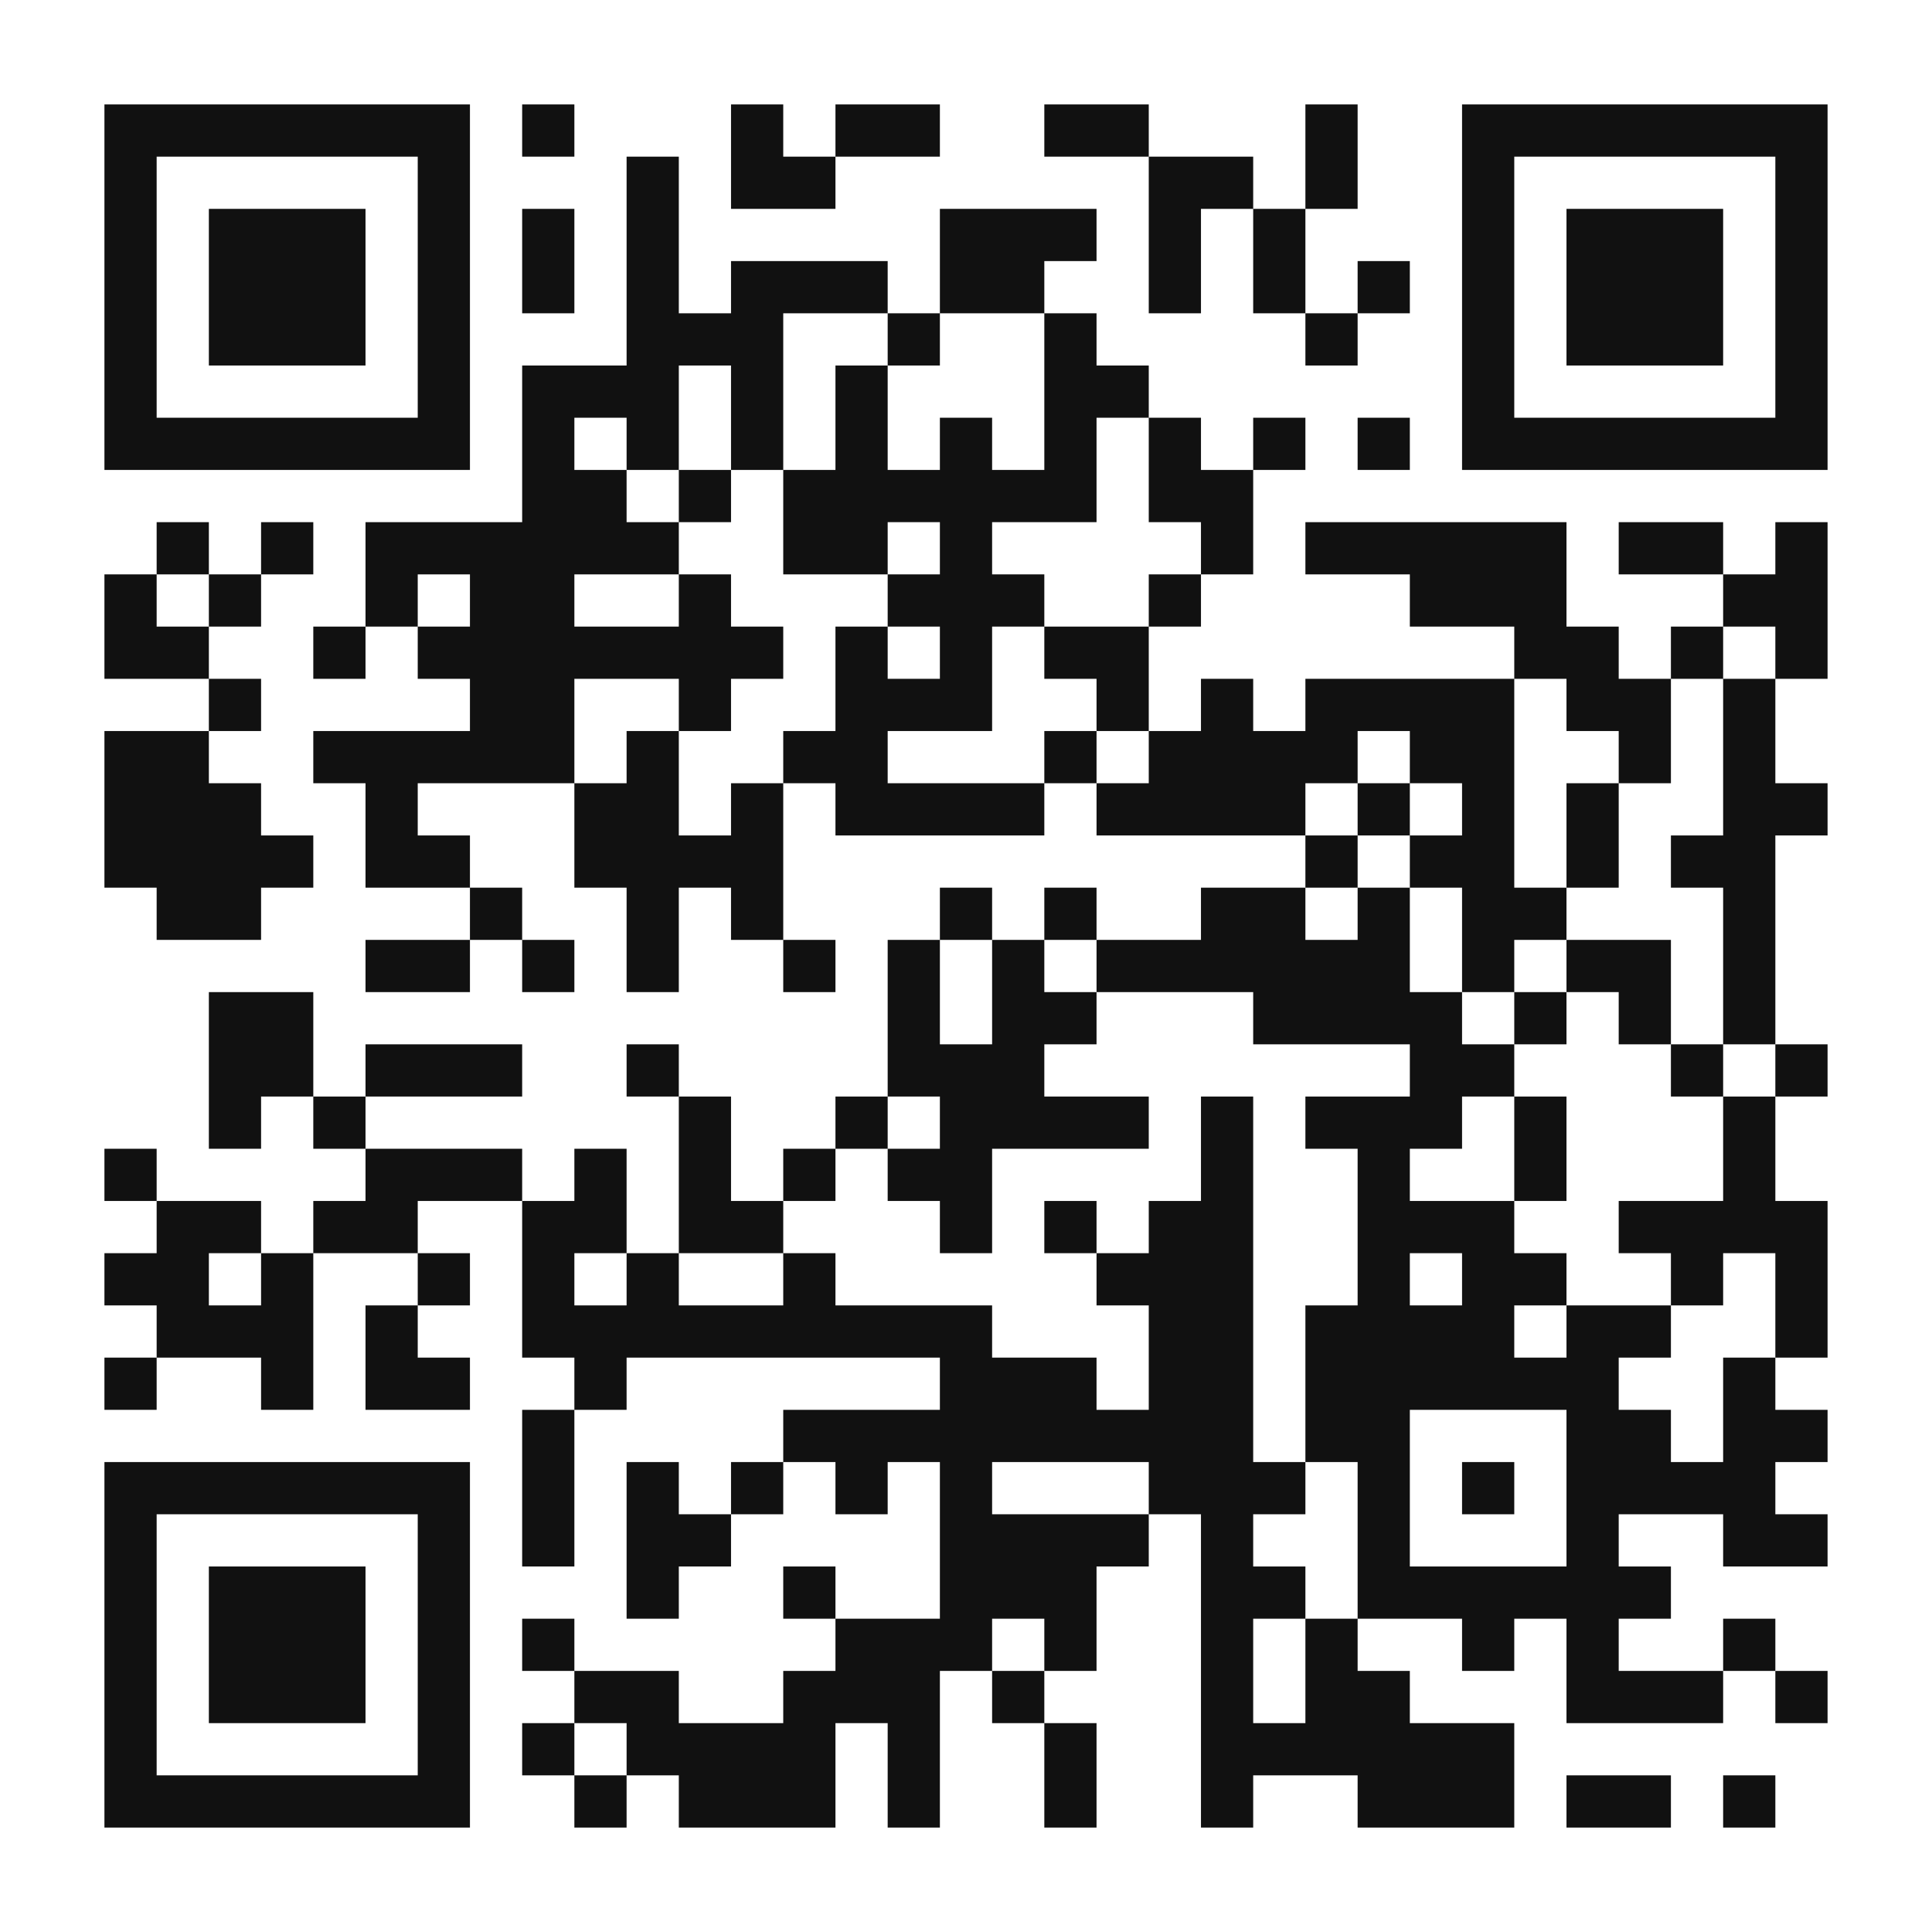
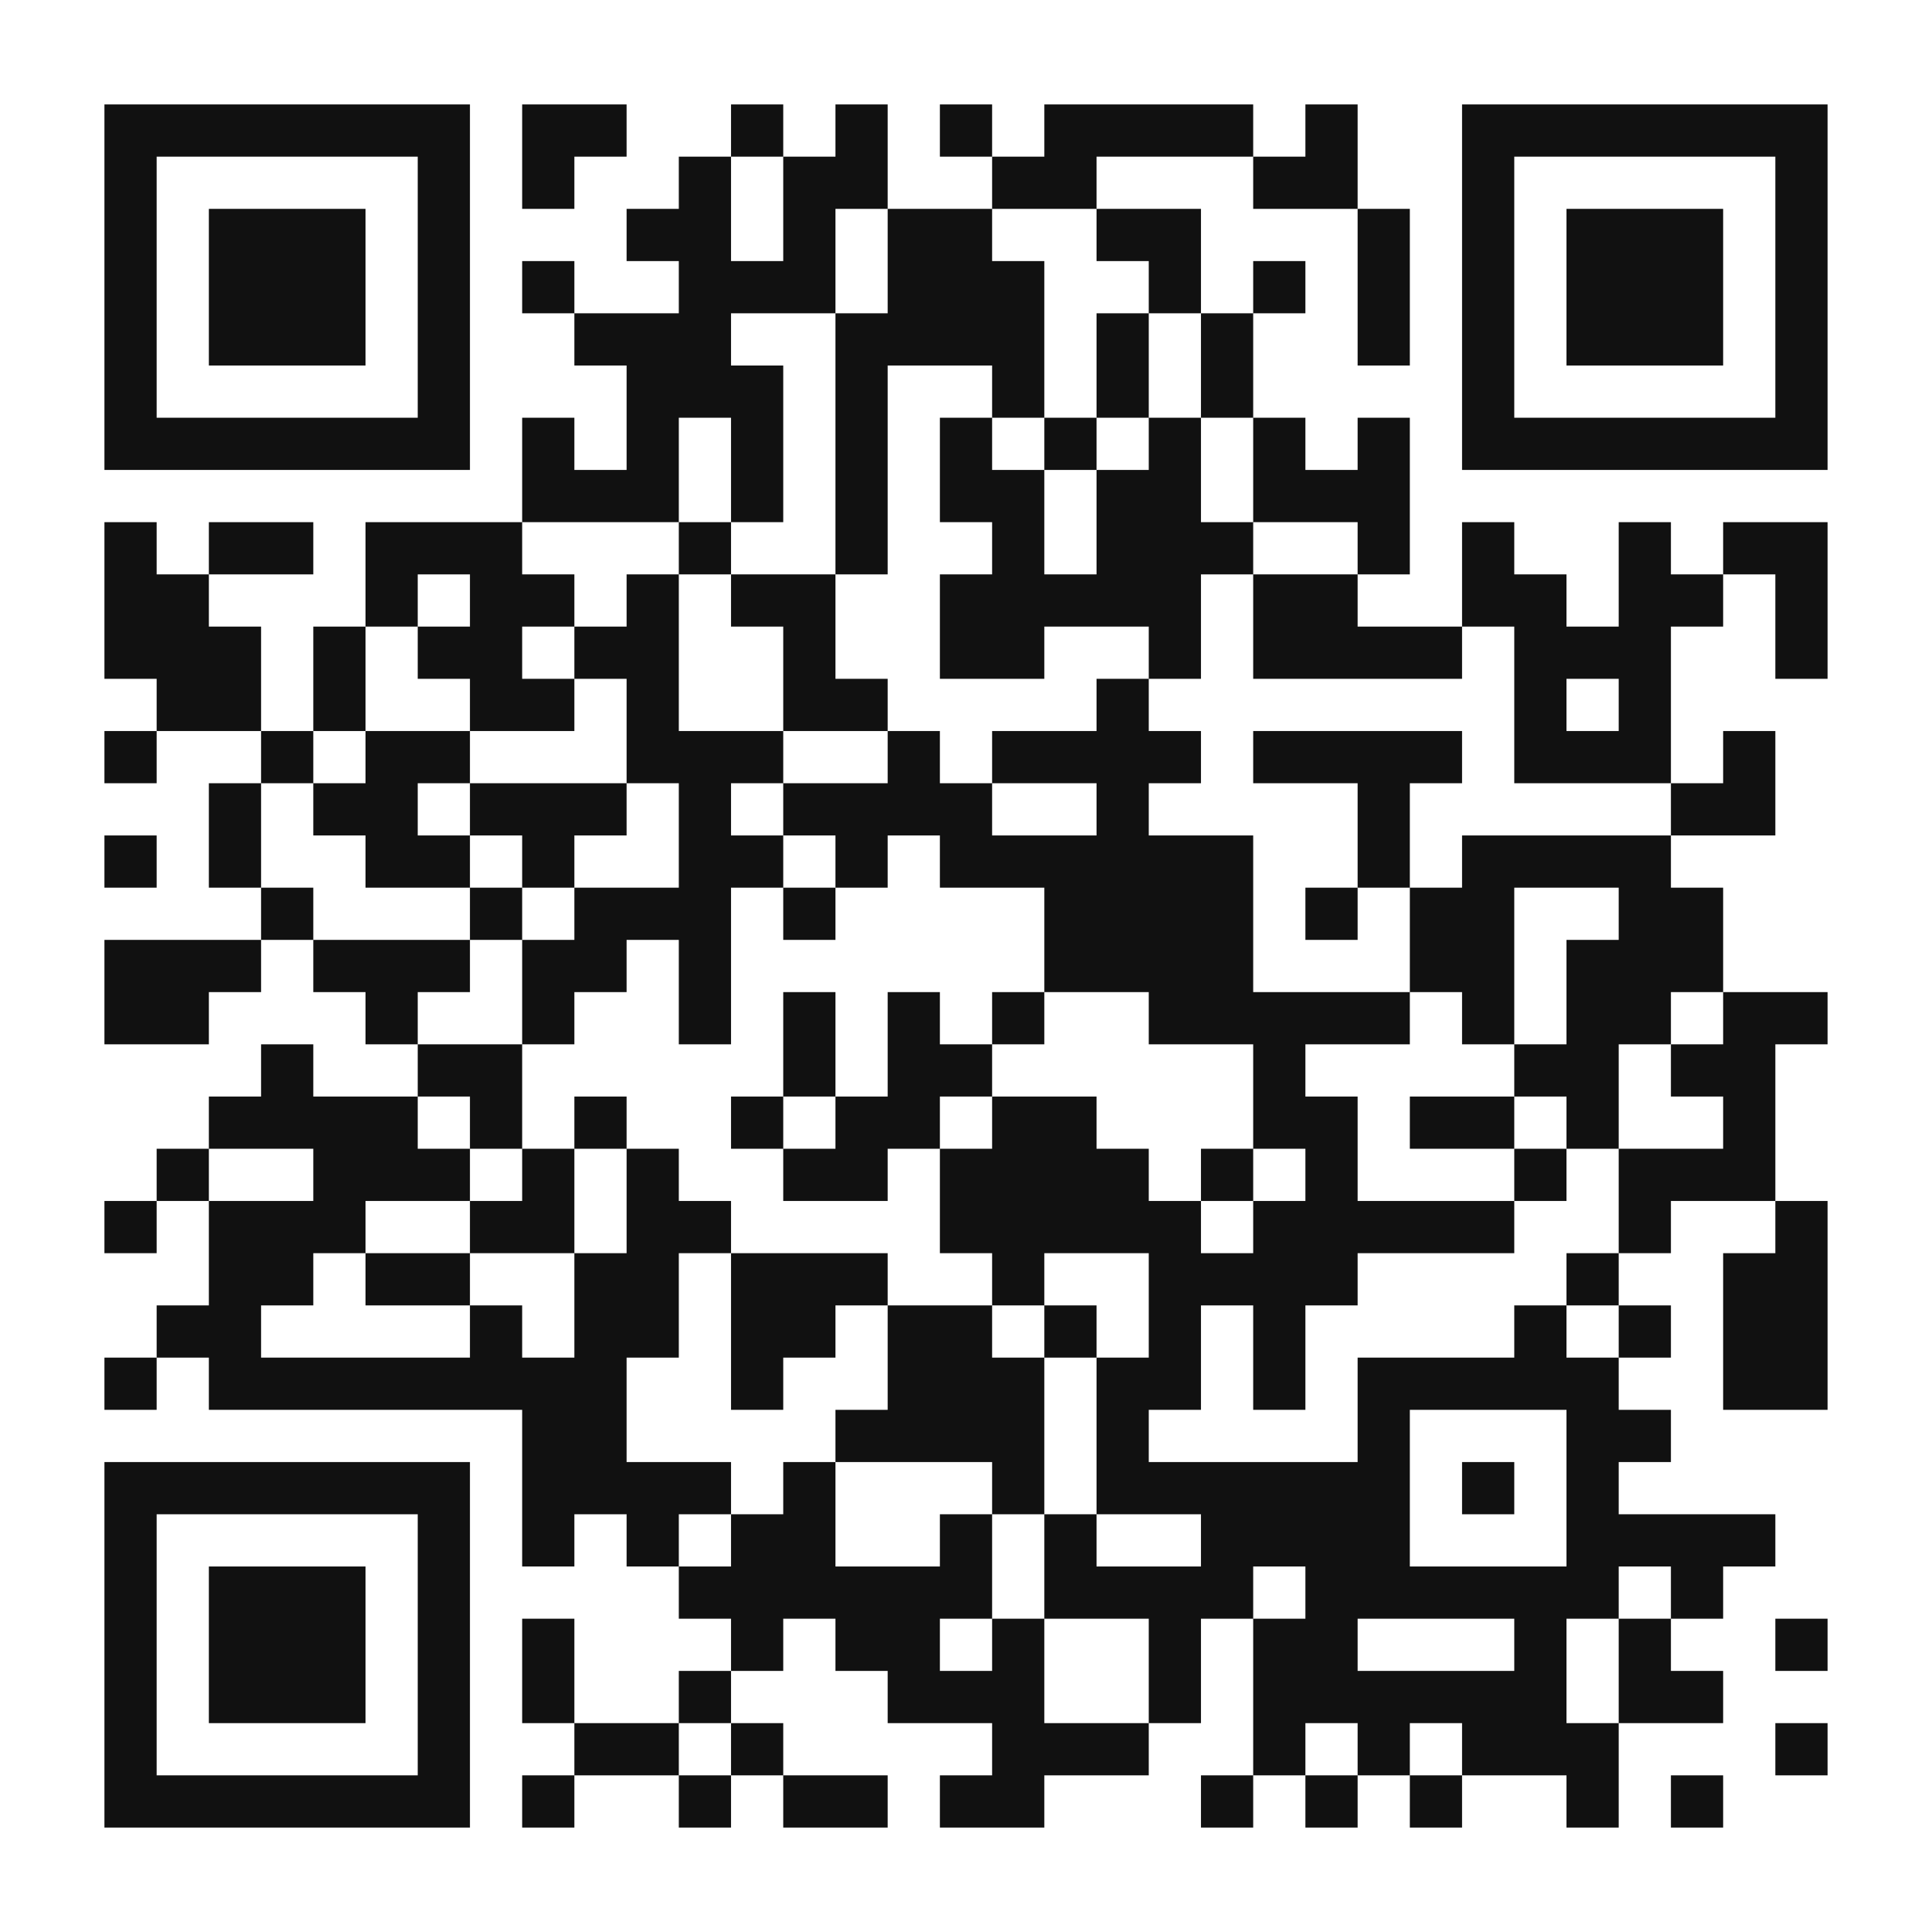
<svg xmlns="http://www.w3.org/2000/svg" width="148" height="148" class="segno">
  <g transform="scale(4)">
    <path fill="#fff" d="M0 0h37v37h-37z" />
-     <path class="qrline" stroke="#111" d="M2 2.5h7m1 0h1m3 0h1m1 0h2m2 0h2m3 0h1m2 0h7m-33 1h1m5 0h1m3 0h1m1 0h2m6 0h2m1 0h1m2 0h1m5 0h1m-33 1h1m1 0h3m1 0h1m1 0h1m1 0h1m5 0h3m1 0h1m1 0h1m3 0h1m1 0h3m1 0h1m-33 1h1m1 0h3m1 0h1m1 0h1m1 0h1m1 0h3m1 0h2m2 0h1m1 0h1m1 0h1m1 0h1m1 0h3m1 0h1m-33 1h1m1 0h3m1 0h1m3 0h3m2 0h1m2 0h1m4 0h1m2 0h1m1 0h3m1 0h1m-33 1h1m5 0h1m1 0h3m1 0h1m1 0h1m3 0h2m6 0h1m5 0h1m-33 1h7m1 0h1m1 0h1m1 0h1m1 0h1m1 0h1m1 0h1m1 0h1m1 0h1m1 0h1m1 0h7m-25 1h2m1 0h1m1 0h6m1 0h2m-21 1h1m1 0h1m1 0h6m2 0h2m1 0h1m4 0h1m1 0h5m1 0h2m1 0h1m-33 1h1m1 0h1m2 0h1m1 0h2m2 0h1m3 0h3m2 0h1m4 0h3m3 0h2m-33 1h2m2 0h1m1 0h7m1 0h1m1 0h1m1 0h2m7 0h2m1 0h1m1 0h1m-31 1h1m4 0h2m2 0h1m2 0h3m2 0h1m1 0h1m1 0h4m1 0h2m1 0h1m-32 1h2m2 0h5m1 0h1m2 0h2m3 0h1m1 0h4m1 0h2m2 0h1m1 0h1m-32 1h3m2 0h1m3 0h2m1 0h1m1 0h4m1 0h4m1 0h1m1 0h1m1 0h1m2 0h2m-33 1h4m1 0h2m2 0h4m10 0h1m1 0h2m1 0h1m1 0h2m-31 1h2m4 0h1m2 0h1m1 0h1m3 0h1m1 0h1m2 0h2m1 0h1m1 0h2m3 0h1m-27 1h2m1 0h1m1 0h1m2 0h1m1 0h1m1 0h1m1 0h6m1 0h1m1 0h2m1 0h1m-30 1h2m11 0h1m1 0h2m3 0h4m1 0h1m1 0h1m1 0h1m-30 1h2m1 0h3m2 0h1m4 0h3m7 0h2m3 0h1m1 0h1m-31 1h1m1 0h1m6 0h1m2 0h1m1 0h4m1 0h1m1 0h3m1 0h1m3 0h1m-32 1h1m4 0h3m1 0h1m1 0h1m1 0h1m1 0h2m4 0h1m2 0h1m2 0h1m3 0h1m-31 1h2m1 0h2m2 0h2m1 0h2m3 0h1m1 0h1m1 0h2m2 0h3m2 0h4m-33 1h2m1 0h1m2 0h1m1 0h1m1 0h1m2 0h1m5 0h3m2 0h1m1 0h2m2 0h1m1 0h1m-32 1h3m1 0h1m2 0h9m3 0h2m1 0h4m1 0h2m2 0h1m-33 1h1m2 0h1m1 0h2m2 0h1m6 0h3m1 0h2m1 0h6m2 0h1m-24 1h1m4 0h9m1 0h2m3 0h2m1 0h2m-33 1h7m1 0h1m1 0h1m1 0h1m1 0h1m1 0h1m3 0h3m1 0h1m1 0h1m1 0h4m-32 1h1m5 0h1m1 0h1m1 0h2m4 0h4m1 0h1m2 0h1m3 0h1m2 0h2m-33 1h1m1 0h3m1 0h1m3 0h1m2 0h1m2 0h3m2 0h2m1 0h6m-30 1h1m1 0h3m1 0h1m1 0h1m5 0h3m1 0h1m2 0h1m1 0h1m2 0h1m1 0h1m2 0h1m-32 1h1m1 0h3m1 0h1m2 0h2m2 0h3m1 0h1m3 0h1m1 0h2m3 0h3m1 0h1m-33 1h1m5 0h1m1 0h1m1 0h4m1 0h1m2 0h1m2 0h6m-27 1h7m2 0h1m1 0h3m1 0h1m2 0h1m2 0h1m2 0h3m1 0h2m1 0h1" />
+     <path class="qrline" stroke="#111" d="M2 2.5h7m1 0h2m2 0h1m1 0h1m1 0h1m1 0h4m1 0h1m2 0h7m-33 1h1m5 0h1m1 0h1m2 0h1m1 0h2m2 0h2m3 0h2m2 0h1m5 0h1m-33 1h1m1 0h3m1 0h1m3 0h2m1 0h1m1 0h2m2 0h2m3 0h1m1 0h1m1 0h3m1 0h1m-33 1h1m1 0h3m1 0h1m1 0h1m2 0h3m1 0h3m2 0h1m1 0h1m1 0h1m1 0h1m1 0h3m1 0h1m-33 1h1m1 0h3m1 0h1m2 0h3m2 0h4m1 0h1m1 0h1m2 0h1m1 0h1m1 0h3m1 0h1m-33 1h1m5 0h1m3 0h3m1 0h1m2 0h1m1 0h1m1 0h1m4 0h1m5 0h1m-33 1h7m1 0h1m1 0h1m1 0h1m1 0h1m1 0h1m1 0h1m1 0h1m1 0h1m1 0h1m1 0h7m-25 1h3m1 0h1m1 0h1m1 0h2m1 0h2m1 0h3m-25 1h1m1 0h2m1 0h3m3 0h1m2 0h1m2 0h1m1 0h3m2 0h1m1 0h1m2 0h1m1 0h2m-33 1h2m3 0h1m1 0h2m1 0h1m1 0h2m2 0h5m1 0h2m2 0h2m1 0h2m1 0h1m-33 1h3m1 0h1m1 0h2m1 0h2m2 0h1m2 0h2m2 0h1m1 0h4m1 0h3m2 0h1m-32 1h2m1 0h1m2 0h2m1 0h1m2 0h2m4 0h1m7 0h1m1 0h1m-30 1h1m2 0h1m1 0h2m3 0h3m2 0h1m1 0h4m1 0h4m1 0h3m1 0h1m-30 1h1m1 0h2m1 0h3m1 0h1m1 0h4m2 0h1m4 0h1m5 0h2m-32 1h1m1 0h1m2 0h2m1 0h1m2 0h2m1 0h1m1 0h6m2 0h1m1 0h4m-27 1h1m3 0h1m1 0h3m1 0h1m4 0h4m1 0h1m1 0h2m2 0h2m-31 1h3m1 0h3m1 0h2m1 0h1m6 0h4m3 0h2m1 0h3m-31 1h2m3 0h1m2 0h1m2 0h1m1 0h1m1 0h1m1 0h1m2 0h5m1 0h1m1 0h2m1 0h2m-30 1h1m2 0h2m5 0h1m1 0h2m5 0h1m4 0h2m1 0h2m-30 1h4m1 0h1m1 0h1m2 0h1m1 0h2m1 0h2m3 0h2m1 0h2m1 0h1m2 0h1m-31 1h1m2 0h3m1 0h1m1 0h1m2 0h2m1 0h4m1 0h1m1 0h1m3 0h1m1 0h3m-32 1h1m1 0h3m2 0h2m1 0h2m4 0h5m1 0h5m2 0h1m2 0h1m-31 1h2m1 0h2m2 0h2m1 0h3m2 0h1m2 0h4m4 0h1m2 0h2m-32 1h2m4 0h1m1 0h2m1 0h2m1 0h2m1 0h1m1 0h1m1 0h1m4 0h1m1 0h1m1 0h2m-33 1h1m1 0h8m2 0h1m2 0h3m1 0h2m1 0h1m1 0h5m2 0h2m-25 1h2m4 0h4m1 0h1m4 0h1m3 0h2m-30 1h7m1 0h4m1 0h1m3 0h1m1 0h6m1 0h1m1 0h1m-29 1h1m5 0h1m1 0h1m1 0h1m1 0h2m2 0h1m1 0h1m2 0h4m3 0h4m-32 1h1m1 0h3m1 0h1m4 0h6m1 0h4m1 0h6m1 0h1m-31 1h1m1 0h3m1 0h1m1 0h1m3 0h1m1 0h2m1 0h1m2 0h1m1 0h2m3 0h1m1 0h1m2 0h1m-33 1h1m1 0h3m1 0h1m1 0h1m2 0h1m3 0h3m2 0h1m1 0h6m1 0h2m-31 1h1m5 0h1m2 0h2m1 0h1m4 0h3m2 0h1m1 0h1m1 0h3m3 0h1m-33 1h7m1 0h1m2 0h1m1 0h2m1 0h2m3 0h1m1 0h1m1 0h1m2 0h1m1 0h1" />
  </g>
</svg>
